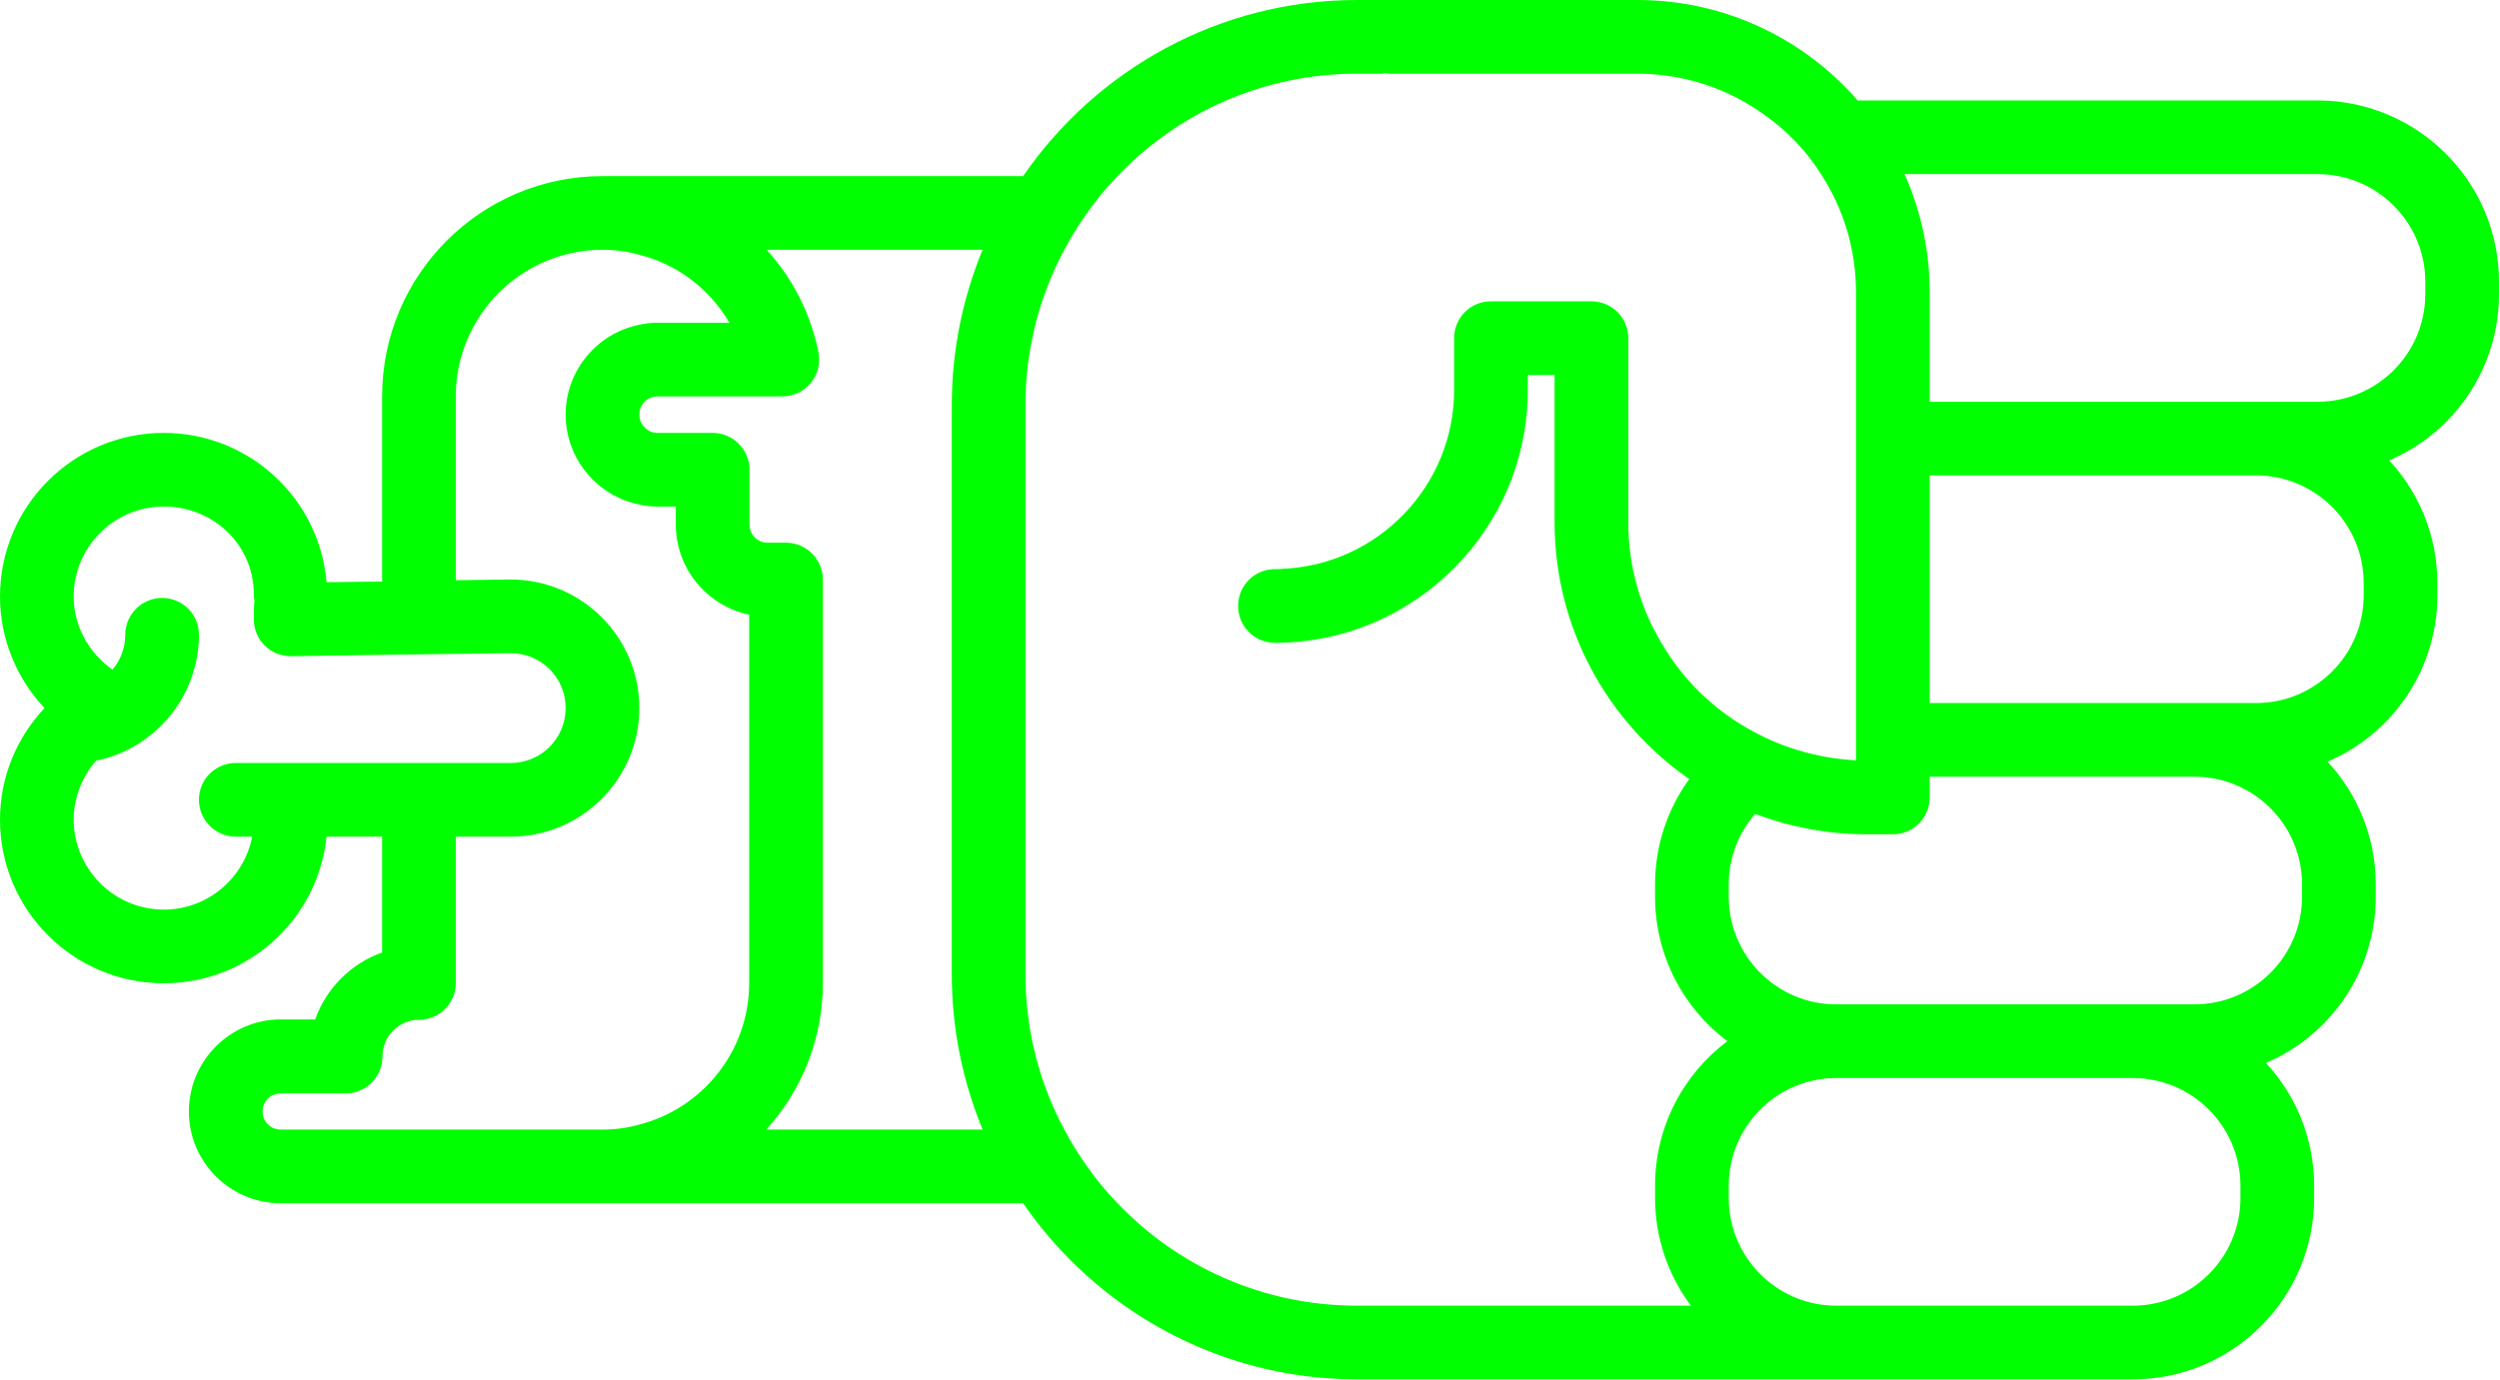
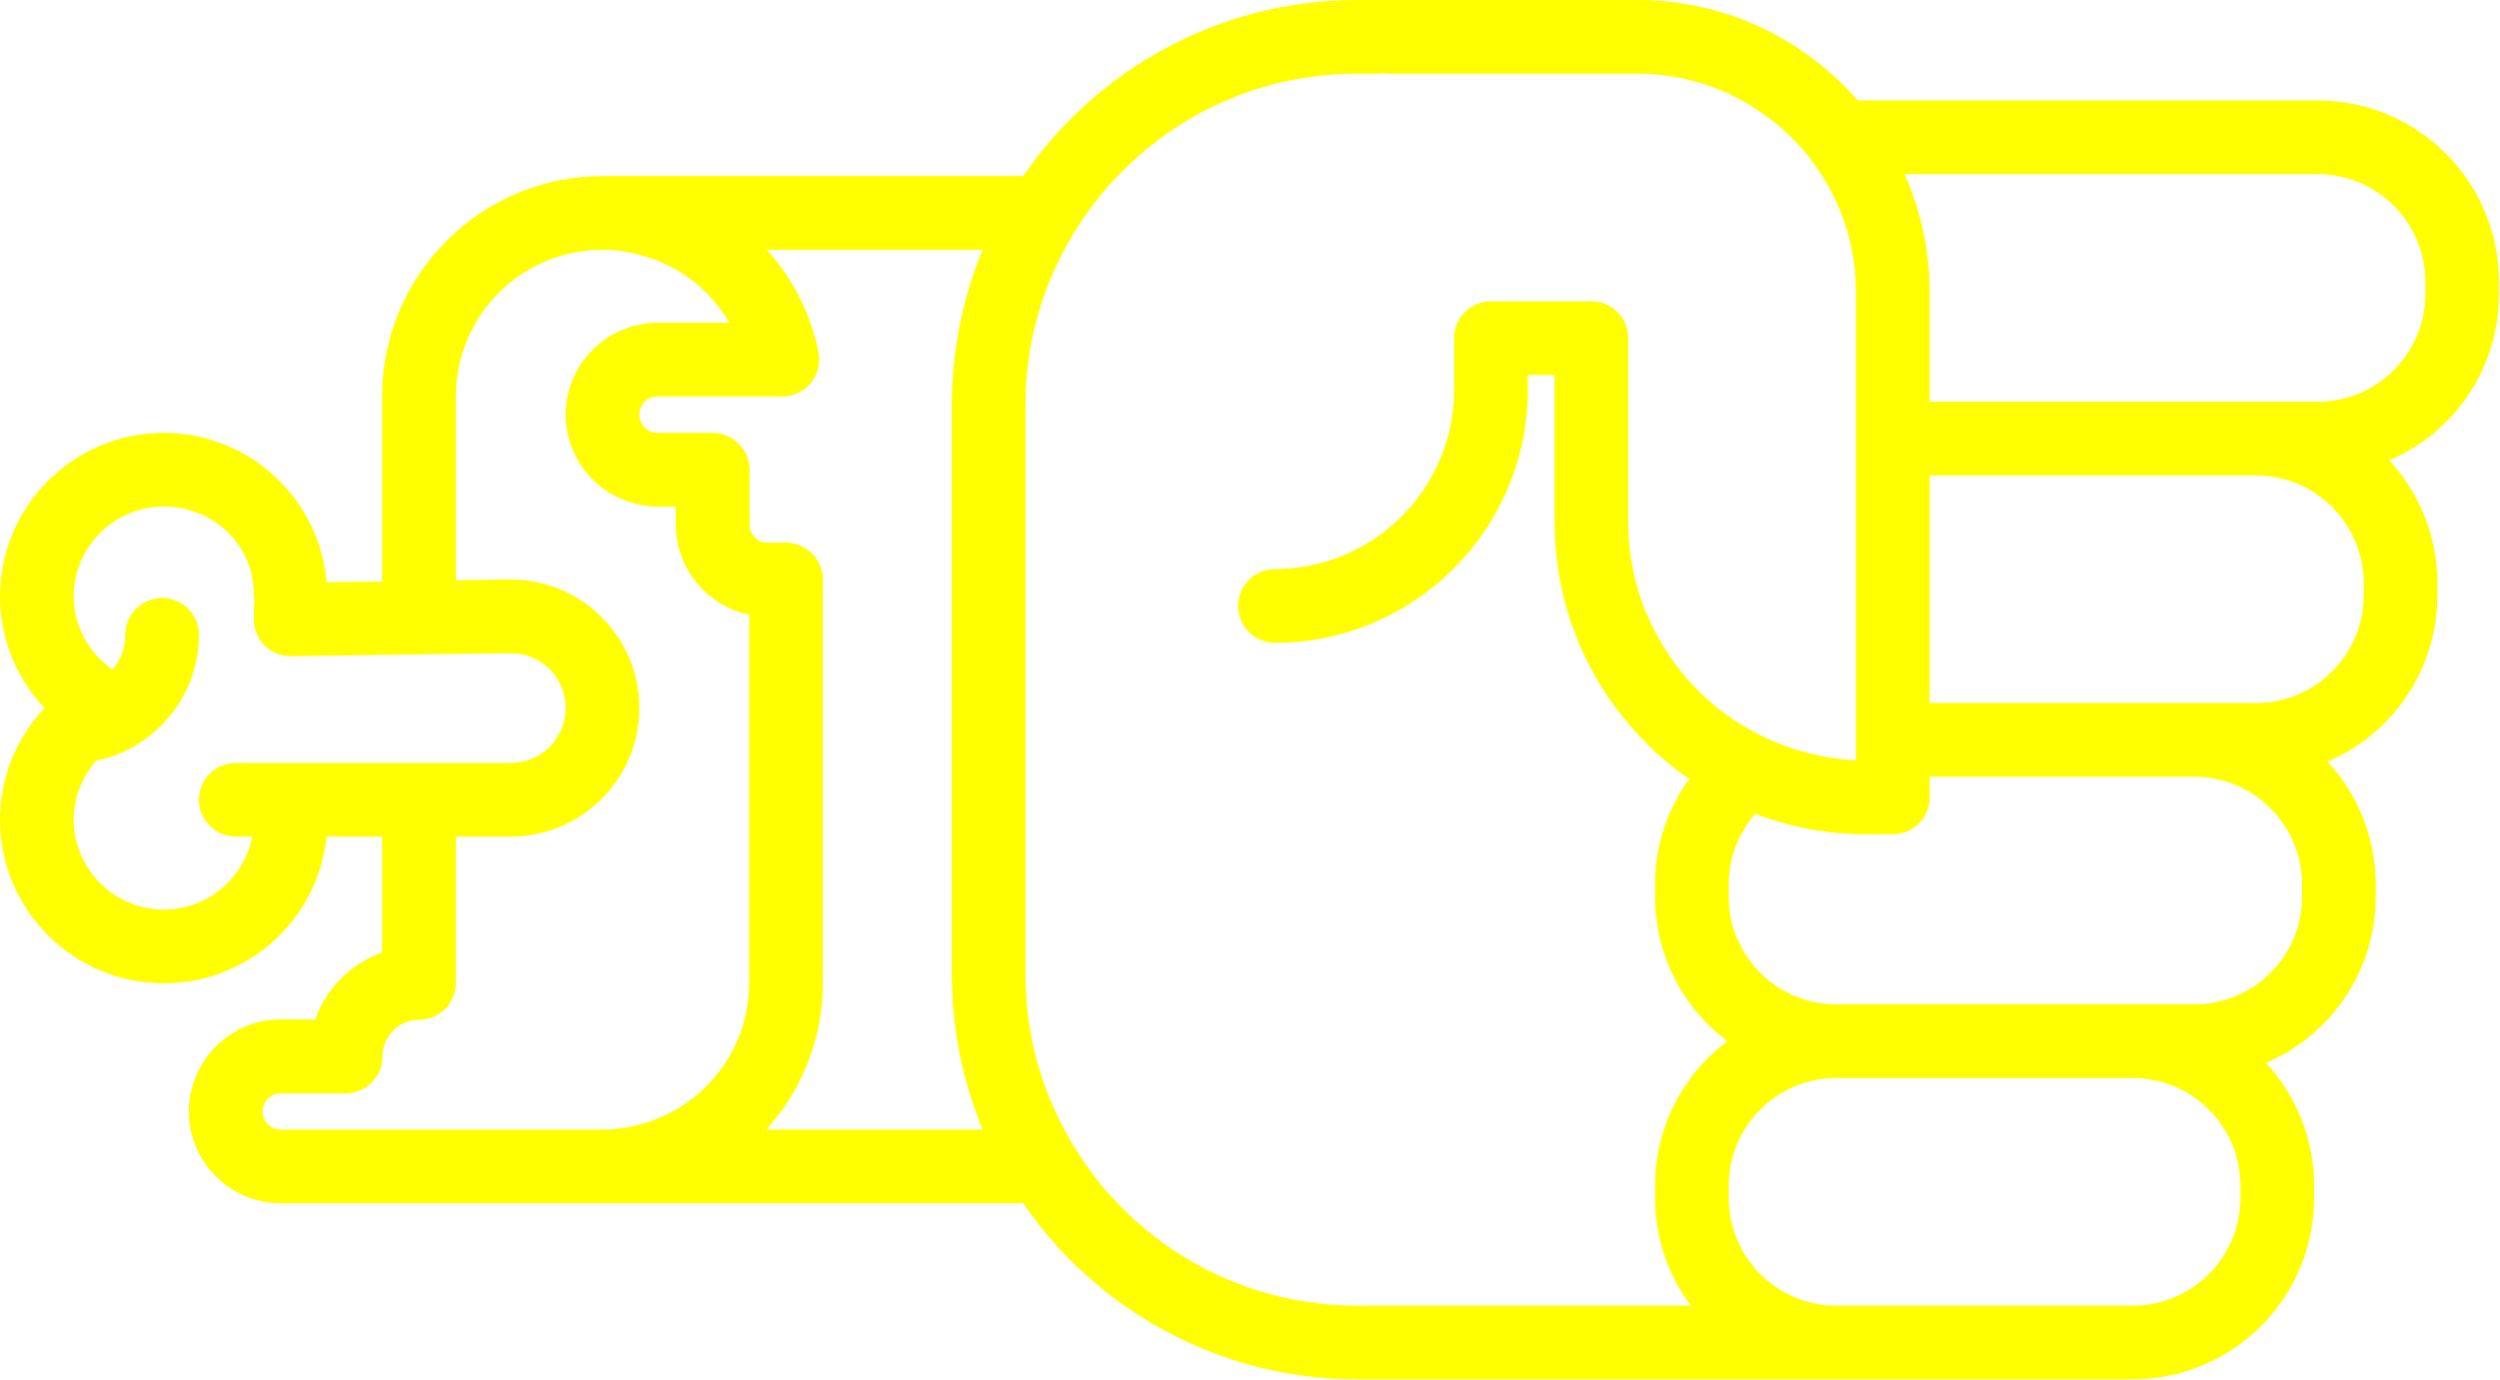
- <svg xmlns="http://www.w3.org/2000/svg" version="1.0" x="0px" y="0px" viewBox="0 0 74.62 41.2" style="fill:lime" xml:space="preserve" id="svg16" width="74.62" height="41.2">
+ <svg xmlns="http://www.w3.org/2000/svg" version="1.0" x="0px" y="0px" viewBox="0 0 74.62 41.2" style="fill:yellow" xml:space="preserve" id="svg16" width="74.62" height="41.2">
  <defs id="defs24" />
  <path d="m 69.1,35.78 0,-0.36 C 69.1,34 68.55,32.71 67.66,31.75 69.59,30.93 70.94,29.01 70.94,26.78 l 0,-0.36 C 70.94,25 70.39,23.71 69.5,22.75 c 1.93,-0.82 3.28,-2.74 3.28,-4.97 l 0,-0.36 C 72.78,16 72.23,14.71 71.34,13.75 73.27,12.93 74.62,11.01 74.62,8.78 l 0,-0.36 C 74.62,5.43 72.19,3 69.2,3 L 55.47,3 C 53.87,1.16 51.51,0 48.89,0 l -8.37,0 c -4.13,0 -7.79,2.09 -9.97,5.26 l -12.56,0 c -3.63,0 -6.58,2.95 -6.58,6.58 l 0,5.53 L 9.75,17.39 C 9.54,14.89 7.44,12.93 4.89,12.93 2.19,12.93 0,15.12 0,17.82 c 0,1.25 0.49,2.44 1.33,3.33 C 0.49,22.04 0,23.22 0,24.48 0,27.18 2.19,29.37 4.89,29.37 7.42,29.37 9.5,27.45 9.75,24.99 l 1.66,0 0,3.46 c -0.93,0.33 -1.67,1.07 -2,2 l -1.03,0 c -1.51,0 -2.74,1.24 -2.74,2.75 0,1.51 1.23,2.74 2.74,2.74 l 22.17,0 c 2.18,3.17 5.84,5.26 9.97,5.26 l 23.16,0 c 2.99,0 5.42,-2.43 5.42,-5.42 z M 65.52,23.2 c 1.78,0 3.22,1.44 3.22,3.22 l 0,0.36 c 0,1.78 -1.44,3.22 -3.22,3.22 l -10.69,0 c -1.77,0 -3.21,-1.44 -3.21,-3.22 l 0,-0.36 c 0,-0.81 0.3,-1.55 0.79,-2.11 1.03,0.39 2.16,0.61 3.33,0.61 l 0.78,0 c 0.61,0 1.1,-0.49 1.1,-1.1 l 0,-0.62 7.9,0 z m 1.84,-9 c 1.78,0 3.22,1.44 3.22,3.22 l 0,0.36 c 0,1.78 -1.44,3.22 -3.22,3.22 l -9.74,0 0,-6.8 9.74,0 z m 1.84,-9 c 1.78,0 3.22,1.44 3.22,3.22 l 0,0.36 c 0,1.78 -1.44,3.22 -3.22,3.22 l -11.58,0 0,-3.27 c 0,-1.26 -0.27,-2.45 -0.75,-3.53 l 12.33,0 z M 4.89,27.17 c -1.48,0 -2.69,-1.21 -2.69,-2.69 0,-0.65 0.25,-1.28 0.67,-1.76 l 0.01,0 c 1.77,-0.37 3.06,-1.94 3.06,-3.76 0,-0.61 -0.49,-1.1 -1.1,-1.1 -0.6,0 -1.1,0.49 -1.1,1.1 0,0.39 -0.14,0.76 -0.38,1.04 -0.72,-0.5 -1.16,-1.31 -1.16,-2.18 0,-1.49 1.21,-2.69 2.69,-2.69 1.48,0 2.69,1.14 2.69,2.63 0,0.06 0,0.12 0.02,0.17 -0.02,0.16 -0.02,0.35 -0.02,0.57 0,0.61 0.49,1.1 1.1,1.1 l 0.07,0 2.66,-0.04 2.2,-0.03 1.64,-0.02 c 0.91,0 1.64,0.73 1.64,1.64 0,0.9 -0.73,1.64 -1.64,1.64 l -8.21,0 c -0.61,0 -1.1,0.49 -1.1,1.1 0,0.6 0.49,1.1 1.1,1.1 l 0.49,0 C 7.29,26.23 6.2,27.17 4.89,27.17 Z m 3.49,6.57 c -0.3,0 -0.54,-0.24 -0.54,-0.54 0,-0.3 0.24,-0.54 0.54,-0.54 l 1.94,0 c 0.61,0 1.1,-0.5 1.1,-1.1 0,-0.61 0.49,-1.1 1.09,-1.1 0.61,0 1.1,-0.49 1.1,-1.1 l 0,-4.37 1.64,0 c 2.12,0 3.84,-1.73 3.84,-3.84 0,-2.12 -1.72,-3.84 -3.84,-3.84 l -1.64,0.02 0,-5.49 c 0,-2.42 1.97,-4.38 4.38,-4.38 0.38,0 0.75,0.05 1.1,0.15 1.13,0.28 2.1,1.02 2.69,2.03 l -2.15,0 c -0.19,0 -0.37,0.02 -0.54,0.06 -1.25,0.25 -2.2,1.36 -2.2,2.68 0,1.33 0.95,2.44 2.2,2.69 0.17,0.04 0.35,0.06 0.54,0.06 l 0.55,0 0,0.54 c 0,1.32 0.94,2.43 2.19,2.69 l 0,11 c 0,2.04 -1.4,3.75 -3.28,4.23 -0.35,0.1 -0.72,0.15 -1.1,0.15 l -9.61,0 z m 14.5,0 c 1.05,-1.16 1.69,-2.69 1.69,-4.38 l 0,-12.05 c 0,-0.6 -0.49,-1.1 -1.1,-1.1 l -0.55,0 c -0.3,0 -0.54,-0.24 -0.54,-0.54 l 0,-1.64 c 0,-0.61 -0.5,-1.1 -1.1,-1.1 l -1.65,0 c -0.3,0 -0.54,-0.25 -0.54,-0.55 0,-0.3 0.24,-0.54 0.54,-0.54 l 3.73,0 c 0.33,0 0.64,-0.15 0.85,-0.4 0.21,-0.26 0.29,-0.59 0.23,-0.92 C 24.2,9.35 23.66,8.3 22.89,7.46 l 6.45,0 c -0.59,1.43 -0.92,3 -0.92,4.64 l 0,17 c 0,1.64 0.33,3.21 0.92,4.64 l -6.46,0 z M 40.52,39 c -2.81,0 -5.35,-1.17 -7.15,-3.06 -0.33,-0.34 -0.64,-0.71 -0.91,-1.1 -0.25,-0.35 -0.48,-0.72 -0.68,-1.1 C 31.04,32.36 30.62,30.78 30.62,29.1 l 0,-17 c 0,-1.68 0.42,-3.26 1.16,-4.64 0.2,-0.38 0.43,-0.75 0.68,-1.1 0.27,-0.39 0.58,-0.76 0.91,-1.1 1.8,-1.89 4.34,-3.06 7.15,-3.06 l 0.78,0 0,-0.02 c 0.07,0.01 0.14,0.02 0.22,0.02 l 7.37,0 c 1.42,0 2.74,0.46 3.81,1.24 0.68,0.48 1.26,1.09 1.7,1.8 0.65,1.01 1.02,2.21 1.02,3.49 l 0,13.98 c -1.19,-0.06 -2.31,-0.41 -3.28,-0.98 -1.04,-0.6 -1.91,-1.47 -2.52,-2.51 -0.64,-1.06 -1,-2.3 -1,-3.62 l 0,-5.5 c 0,-0.61 -0.49,-1.1 -1.1,-1.1 l -3,0 c -0.61,0 -1.1,0.49 -1.1,1.1 l 0,1.55 c 0,2.87 -2.28,5.22 -5.12,5.34 -0.08,0.01 -0.15,0.01 -0.23,0.01 -0.61,0 -1.1,0.49 -1.1,1.1 0,0.61 0.49,1.1 1.1,1.1 4.16,0 7.55,-3.39 7.55,-7.55 l 0,-0.45 0.8,0 0,4.4 c 0,3.17 1.59,5.98 4.02,7.67 -0.64,0.89 -1.02,1.97 -1.02,3.15 l 0,0.36 c 0,1.77 0.85,3.34 2.16,4.32 -1.31,0.98 -2.16,2.55 -2.16,4.32 l 0,0.36 c 0,1.21 0.4,2.32 1.07,3.22 l -9.97,0 z m 14.31,0 c -1.77,0 -3.21,-1.44 -3.21,-3.22 l 0,-0.36 c 0,-1.78 1.44,-3.22 3.21,-3.22 l 8.85,0 c 1.78,0 3.22,1.44 3.22,3.22 l 0,0.36 C 66.9,37.56 65.46,39 63.68,39 l -8.85,0 z" id="path18" />
  <path d="m 19.035,11.234 0,0.22 -0.02,0 c 0.01,-0.07 0.02,-0.14 0.02,-0.22 z" id="path20" />
</svg>
